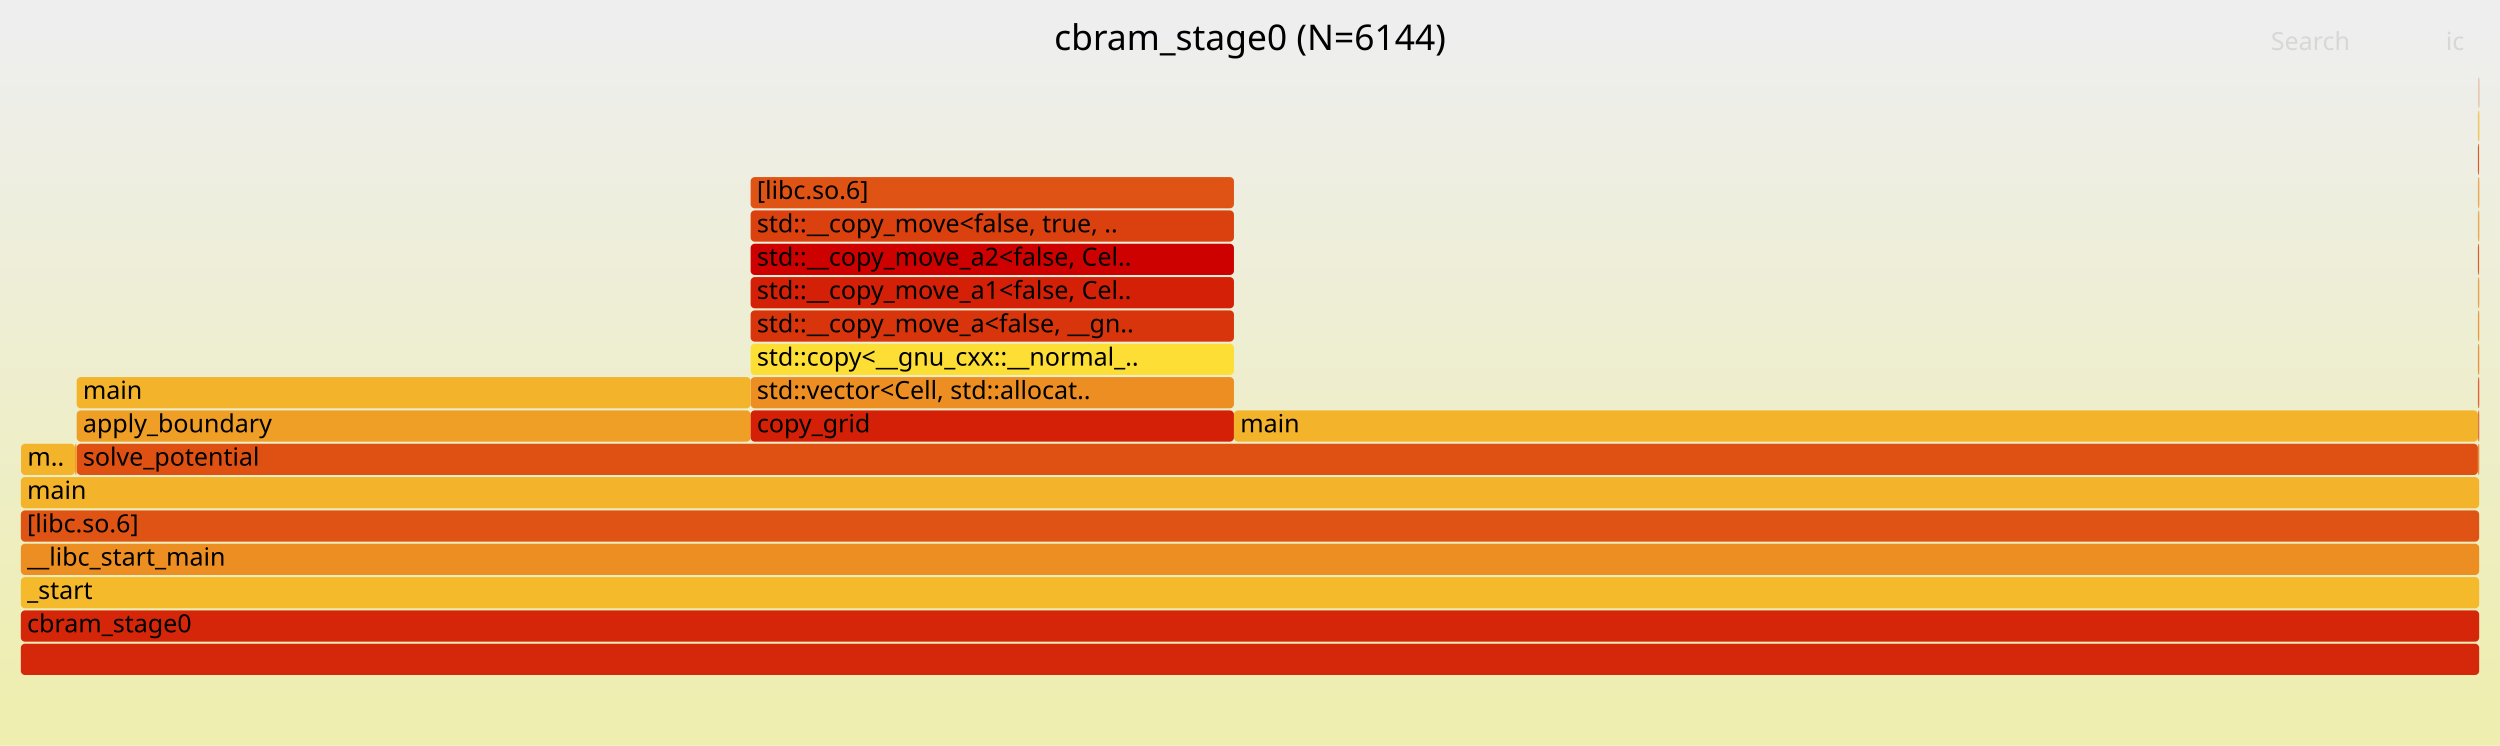
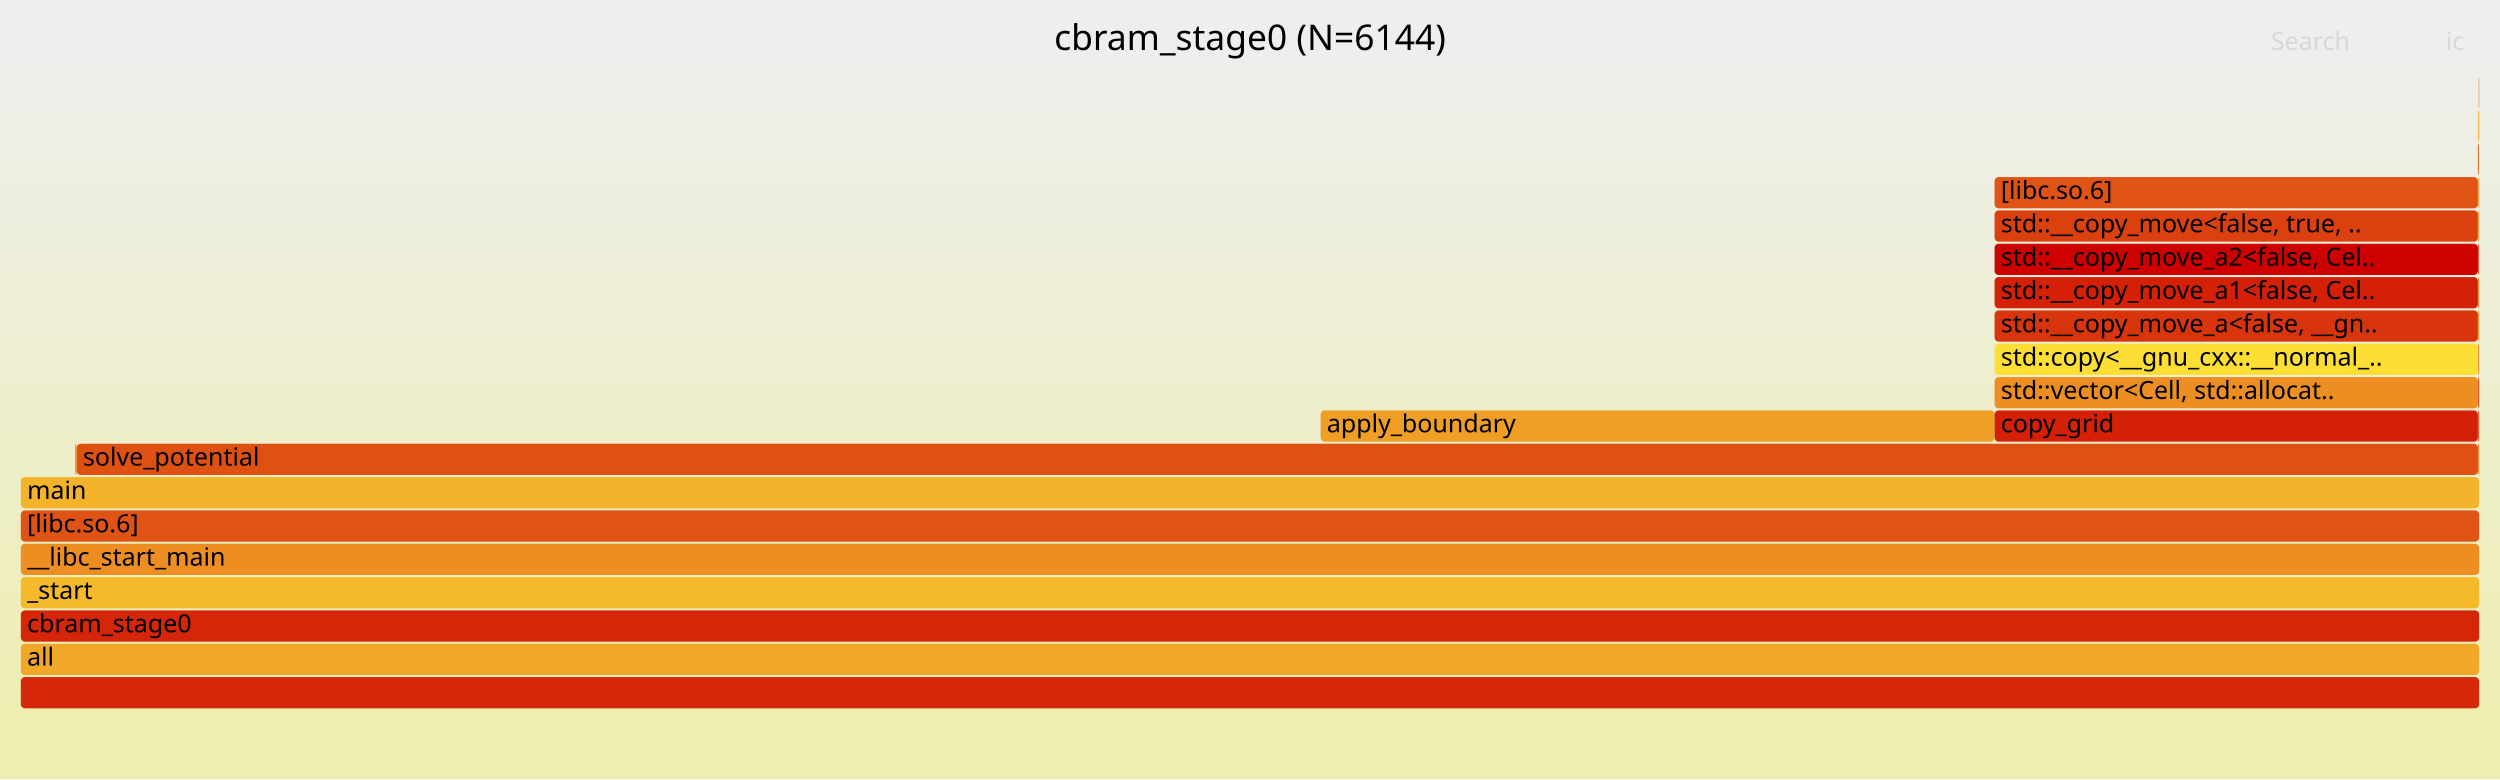
- <svg xmlns="http://www.w3.org/2000/svg" version="1.1" width="1200" height="358" viewBox="0 0 1200 358">
+ <svg xmlns="http://www.w3.org/2000/svg" version="1.1" width="1200" height="374" viewBox="0 0 1200 374">
  <defs>
    <linearGradient id="background" y1="0" y2="1" x1="0" x2="0">
      <stop stop-color="#eeeeee" offset="5%" />
      <stop stop-color="#eeeeb0" offset="95%" />
    </linearGradient>
  </defs>
  <style type="text/css">
	text { font-family:Verdana; font-size:12px; fill:rgb(0,0,0); }
	#search, #ignorecase { opacity:0.1; cursor:pointer; }
	#search:hover, #search.show, #ignorecase:hover, #ignorecase.show { opacity:1; }
	#subtitle { text-anchor:middle; font-color:rgb(160,160,160); }
	#title { text-anchor:middle; font-size:17px}
	#unzoom { cursor:pointer; }
	#frames &gt; *:hover { stroke:black; stroke-width:0.5; cursor:pointer; }
	.hide { display:none; }
	.parent { opacity:0.5; }
</style>
-   <rect x="0.0" y="0" width="1200.0" height="358.0" fill="url(#background)" />
+   <rect x="0.0" y="0" width="1200.0" height="374.0" fill="url(#background)" />
  <text id="title" x="600.00" y="24">cbram_stage0 (N=6144)</text>
-   <text id="details" x="10.00" y="341"> </text>
+   <text id="details" x="10.00" y="357"> </text>
  <text id="unzoom" x="10.00" y="24" class="hide">Reset Zoom</text>
  <text id="search" x="1090.00" y="24">Search</text>
  <text id="ignorecase" x="1174.00" y="24">ic</text>
-   <text id="matched" x="1090.00" y="341"> </text>
+   <text id="matched" x="1090.00" y="357"> </text>
  <g id="frames">
    <g>
-       <rect x="36.8" y="213" width="1152.6" height="15.0" fill="rgb(222,81,19)" rx="2" ry="2" />
-       <text x="39.80" y="223.5">solve_potential</text>
+       <rect x="1189.8" y="37" width="0.2" height="15.0" fill="rgb(223,84,20)" rx="2" ry="2" />
+       <text x="1192.84" y="47.5" />
+     </g>
+     <g>
+       <rect x="1189.8" y="165" width="0.2" height="15.0" fill="rgb(225,94,22)" rx="2" ry="2" />
+       <text x="1192.84" y="175.5" />
+     </g>
+     <g>
+       <rect x="36.0" y="213" width="0.8" height="15.0" fill="rgb(238,156,37)" rx="2" ry="2" />
+       <text x="38.98" y="223.5" />
+     </g>
+     <g>
+       <rect x="957.4" y="149" width="232.0" height="15.0" fill="rgb(216,53,12)" rx="2" ry="2" />
+       <text x="960.40" y="159.5">std::__copy_move_a&lt;false, __gn..</text>
+     </g>
+     <g>
+       <rect x="633.9" y="197" width="323.5" height="15.0" fill="rgb(239,159,38)" rx="2" ry="2" />
+       <text x="636.88" y="207.5">apply_boundary</text>
+     </g>
+     <g>
+       <rect x="1189.8" y="213" width="0.2" height="15.0" fill="rgb(216,53,12)" rx="2" ry="2" />
+       <text x="1192.84" y="223.5" />
+     </g>
+     <g>
+       <rect x="1189.8" y="101" width="0.2" height="15.0" fill="rgb(224,89,21)" rx="2" ry="2" />
+       <text x="1192.84" y="111.5" />
    </g>
    <g>
      <rect x="1189.4" y="117" width="0.4" height="15.0" fill="rgb(207,10,2)" rx="2" ry="2" />
      <text x="1192.41" y="127.5" />
    </g>
    <g>
-       <rect x="1189.8" y="197" width="0.2" height="15.0" fill="rgb(210,25,6)" rx="2" ry="2" />
-       <text x="1192.84" y="207.5" />
+       <rect x="1189.4" y="133" width="0.4" height="15.0" fill="rgb(236,144,34)" rx="2" ry="2" />
+       <text x="1192.41" y="143.5" />
+     </g>
+     <g>
+       <rect x="1189.4" y="165" width="0.4" height="15.0" fill="rgb(233,129,31)" rx="2" ry="2" />
+       <text x="1192.41" y="175.5" />
+     </g>
+     <g>
+       <rect x="1189.8" y="149" width="0.2" height="15.0" fill="rgb(228,109,26)" rx="2" ry="2" />
+       <text x="1192.84" y="159.5" />
+     </g>
+     <g>
+       <rect x="10.0" y="229" width="1180.0" height="15.0" fill="rgb(243,179,42)" rx="2" ry="2" />
+       <text x="13.00" y="239.5">main</text>
+     </g>
+     <g>
+       <rect x="10.0" y="293" width="1180.0" height="15.0" fill="rgb(213,38,9)" rx="2" ry="2" />
+       <text x="13.00" y="303.5">cbram_stage0</text>
+     </g>
+     <g>
+       <rect x="957.4" y="101" width="232.0" height="15.0" fill="rgb(219,65,15)" rx="2" ry="2" />
+       <text x="960.40" y="111.5">std::__copy_move&lt;false, true, ..</text>
+     </g>
+     <g>
+       <rect x="1189.4" y="213" width="0.4" height="15.0" fill="rgb(231,123,29)" rx="2" ry="2" />
+       <text x="1192.41" y="223.5" />
    </g>
    <g>
      <rect x="1189.4" y="149" width="0.4" height="15.0" fill="rgb(236,144,34)" rx="2" ry="2" />
      <text x="1192.41" y="159.5" />
    </g>
    <g>
-       <rect x="360.3" y="85" width="232.0" height="15.0" fill="rgb(223,84,20)" rx="2" ry="2" />
-       <text x="363.32" y="95.5">[libc.so.6]</text>
+       <rect x="1189.4" y="69" width="0.4" height="15.0" fill="rgb(214,42,10)" rx="2" ry="2" />
+       <text x="1192.41" y="79.5" />
    </g>
    <g>
-       <rect x="36.8" y="197" width="323.5" height="15.0" fill="rgb(239,159,38)" rx="2" ry="2" />
-       <text x="39.80" y="207.5">apply_boundary</text>
+       <rect x="957.4" y="85" width="232.0" height="15.0" fill="rgb(223,84,20)" rx="2" ry="2" />
+       <text x="960.40" y="95.5">[libc.so.6]</text>
+     </g>
+     <g>
+       <rect x="10.0" y="277" width="1180.0" height="15.0" fill="rgb(245,185,44)" rx="2" ry="2" />
+       <text x="13.00" y="287.5">_start</text>
+     </g>
+     <g>
+       <rect x="1189.4" y="101" width="0.4" height="15.0" fill="rgb(239,159,38)" rx="2" ry="2" />
+       <text x="1192.41" y="111.5" />
+     </g>
+     <g>
+       <rect x="957.4" y="133" width="232.0" height="15.0" fill="rgb(211,32,7)" rx="2" ry="2" />
+       <text x="960.40" y="143.5">std::__copy_move_a1&lt;false, Cel..</text>
+     </g>
+     <g>
+       <rect x="1189.8" y="85" width="0.2" height="15.0" fill="rgb(224,89,21)" rx="2" ry="2" />
+       <text x="1192.84" y="95.5" />
+     </g>
+     <g>
+       <rect x="1189.4" y="181" width="0.4" height="15.0" fill="rgb(221,75,18)" rx="2" ry="2" />
+       <text x="1192.41" y="191.5" />
+     </g>
+     <g>
+       <rect x="1189.4" y="53" width="0.4" height="15.0" fill="rgb(247,196,46)" rx="2" ry="2" />
+       <text x="1192.41" y="63.5" />
+     </g>
+     <g>
+       <rect x="1189.8" y="133" width="0.2" height="15.0" fill="rgb(228,109,26)" rx="2" ry="2" />
+       <text x="1192.84" y="143.5" />
+     </g>
+     <g>
+       <rect x="957.4" y="197" width="232.0" height="15.0" fill="rgb(212,32,7)" rx="2" ry="2" />
+       <text x="960.39" y="207.5">copy_grid</text>
+     </g>
+     <g>
+       <rect x="957.4" y="181" width="232.0" height="15.0" fill="rgb(236,142,34)" rx="2" ry="2" />
+       <text x="960.39" y="191.5">std::vector&lt;Cell, std::allocat..</text>
+     </g>
+     <g>
+       <rect x="36.8" y="213" width="1152.6" height="15.0" fill="rgb(222,81,19)" rx="2" ry="2" />
+       <text x="39.80" y="223.5">solve_potential</text>
+     </g>
+     <g>
+       <rect x="1189.4" y="197" width="0.4" height="15.0" fill="rgb(225,95,22)" rx="2" ry="2" />
+       <text x="1192.41" y="207.5" />
+     </g>
+     <g>
+       <rect x="10.0" y="261" width="1180.0" height="15.0" fill="rgb(236,142,34)" rx="2" ry="2" />
+       <text x="13.00" y="271.5">__libc_start_main</text>
+     </g>
+     <g>
+       <rect x="957.4" y="117" width="232.0" height="15.0" fill="rgb(205,2,0)" rx="2" ry="2" />
+       <text x="960.40" y="127.5">std::__copy_move_a2&lt;false, Cel..</text>
+     </g>
+     <g>
+       <rect x="10.0" y="245" width="1180.0" height="15.0" fill="rgb(223,84,20)" rx="2" ry="2" />
+       <text x="13.00" y="255.5">[libc.so.6]</text>
+     </g>
+     <g>
+       <rect x="1189.8" y="53" width="0.2" height="15.0" fill="rgb(232,126,30)" rx="2" ry="2" />
+       <text x="1192.84" y="63.5" />
+     </g>
+     <g>
+       <rect x="957.4" y="165" width="232.0" height="15.0" fill="rgb(253,222,53)" rx="2" ry="2" />
+       <text x="960.40" y="175.5">std::copy&lt;__gnu_cxx::__normal_..</text>
+     </g>
+     <g>
+       <rect x="1189.4" y="85" width="0.4" height="15.0" fill="rgb(239,159,38)" rx="2" ry="2" />
+       <text x="1192.41" y="95.5" />
+     </g>
+     <g>
+       <rect x="1189.8" y="181" width="0.2" height="15.0" fill="rgb(206,5,1)" rx="2" ry="2" />
+       <text x="1192.84" y="191.5" />
+     </g>
+     <g>
+       <rect x="1189.8" y="197" width="0.2" height="15.0" fill="rgb(210,25,6)" rx="2" ry="2" />
+       <text x="1192.84" y="207.5" />
+     </g>
+     <g>
+       <rect x="10.0" y="325" width="1180.0" height="15.0" fill="rgb(213,39,9)" rx="2" ry="2" />
+       <text x="13.00" y="335.5" />
    </g>
    <g>
      <rect x="1189.8" y="117" width="0.2" height="15.0" fill="rgb(242,170,40)" rx="2" ry="2" />
      <text x="1192.84" y="127.5" />
    </g>
    <g>
      <rect x="1189.8" y="69" width="0.2" height="15.0" fill="rgb(248,202,48)" rx="2" ry="2" />
      <text x="1192.84" y="79.5" />
    </g>
    <g>
-       <rect x="10.0" y="229" width="1180.0" height="15.0" fill="rgb(243,179,42)" rx="2" ry="2" />
-       <text x="13.00" y="239.5">main</text>
-     </g>
-     <g>
-       <rect x="1189.8" y="53" width="0.2" height="15.0" fill="rgb(232,126,30)" rx="2" ry="2" />
-       <text x="1192.84" y="63.5" />
-     </g>
-     <g>
-       <rect x="360.3" y="197" width="232.0" height="15.0" fill="rgb(212,32,7)" rx="2" ry="2" />
-       <text x="363.31" y="207.5">copy_grid</text>
-     </g>
-     <g>
-       <rect x="10.1" y="213" width="25.9" height="15.0" fill="rgb(243,179,42)" rx="2" ry="2" />
-       <text x="13.15" y="223.5">m..</text>
-     </g>
-     <g>
-       <rect x="1189.8" y="85" width="0.2" height="15.0" fill="rgb(224,89,21)" rx="2" ry="2" />
-       <text x="1192.84" y="95.5" />
-     </g>
-     <g>
-       <rect x="360.3" y="181" width="232.0" height="15.0" fill="rgb(236,142,34)" rx="2" ry="2" />
-       <text x="363.31" y="191.5">std::vector&lt;Cell, std::allocat..</text>
-     </g>
-     <g>
-       <rect x="592.3" y="197" width="597.1" height="15.0" fill="rgb(243,179,42)" rx="2" ry="2" />
-       <text x="595.33" y="207.5">main</text>
-     </g>
-     <g>
-       <rect x="10.0" y="309" width="1180.0" height="15.0" fill="rgb(213,39,9)" rx="2" ry="2" />
-       <text x="13.00" y="319.5" />
-     </g>
-     <g>
-       <rect x="1189.4" y="85" width="0.4" height="15.0" fill="rgb(239,159,38)" rx="2" ry="2" />
-       <text x="1192.41" y="95.5" />
-     </g>
-     <g>
-       <rect x="1189.8" y="101" width="0.2" height="15.0" fill="rgb(224,89,21)" rx="2" ry="2" />
-       <text x="1192.84" y="111.5" />
-     </g>
-     <g>
-       <rect x="1189.8" y="149" width="0.2" height="15.0" fill="rgb(228,109,26)" rx="2" ry="2" />
-       <text x="1192.84" y="159.5" />
-     </g>
-     <g>
-       <rect x="360.3" y="117" width="232.0" height="15.0" fill="rgb(205,2,0)" rx="2" ry="2" />
-       <text x="363.32" y="127.5">std::__copy_move_a2&lt;false, Cel..</text>
-     </g>
-     <g>
-       <rect x="1189.4" y="69" width="0.4" height="15.0" fill="rgb(214,42,10)" rx="2" ry="2" />
-       <text x="1192.41" y="79.5" />
-     </g>
-     <g>
-       <rect x="360.3" y="133" width="232.0" height="15.0" fill="rgb(211,32,7)" rx="2" ry="2" />
-       <text x="363.32" y="143.5">std::__copy_move_a1&lt;false, Cel..</text>
-     </g>
-     <g>
-       <rect x="1189.8" y="181" width="0.2" height="15.0" fill="rgb(206,5,1)" rx="2" ry="2" />
-       <text x="1192.84" y="191.5" />
-     </g>
-     <g>
-       <rect x="1189.8" y="37" width="0.2" height="15.0" fill="rgb(223,84,20)" rx="2" ry="2" />
-       <text x="1192.84" y="47.5" />
-     </g>
-     <g>
-       <rect x="1189.8" y="165" width="0.2" height="15.0" fill="rgb(225,94,22)" rx="2" ry="2" />
-       <text x="1192.84" y="175.5" />
-     </g>
-     <g>
-       <rect x="10.0" y="293" width="1180.0" height="15.0" fill="rgb(213,38,9)" rx="2" ry="2" />
-       <text x="13.00" y="303.5">cbram_stage0</text>
-     </g>
-     <g>
-       <rect x="1189.8" y="213" width="0.2" height="15.0" fill="rgb(216,53,12)" rx="2" ry="2" />
-       <text x="1192.84" y="223.5" />
-     </g>
-     <g>
-       <rect x="1189.4" y="197" width="0.4" height="15.0" fill="rgb(225,95,22)" rx="2" ry="2" />
-       <text x="1192.41" y="207.5" />
-     </g>
-     <g>
-       <rect x="360.3" y="165" width="232.0" height="15.0" fill="rgb(253,222,53)" rx="2" ry="2" />
-       <text x="363.32" y="175.5">std::copy&lt;__gnu_cxx::__normal_..</text>
-     </g>
-     <g>
-       <rect x="1189.4" y="181" width="0.4" height="15.0" fill="rgb(221,75,18)" rx="2" ry="2" />
-       <text x="1192.41" y="191.5" />
-     </g>
-     <g>
-       <rect x="1189.8" y="133" width="0.2" height="15.0" fill="rgb(228,109,26)" rx="2" ry="2" />
-       <text x="1192.84" y="143.5" />
-     </g>
-     <g>
-       <rect x="1189.4" y="133" width="0.4" height="15.0" fill="rgb(236,144,34)" rx="2" ry="2" />
-       <text x="1192.41" y="143.5" />
-     </g>
-     <g>
-       <rect x="10.0" y="277" width="1180.0" height="15.0" fill="rgb(245,185,44)" rx="2" ry="2" />
-       <text x="13.00" y="287.5">_start</text>
-     </g>
-     <g>
-       <rect x="1189.4" y="53" width="0.4" height="15.0" fill="rgb(247,196,46)" rx="2" ry="2" />
-       <text x="1192.41" y="63.5" />
-     </g>
-     <g>
-       <rect x="36.0" y="213" width="0.8" height="15.0" fill="rgb(238,156,37)" rx="2" ry="2" />
-       <text x="38.98" y="223.5" />
-     </g>
-     <g>
-       <rect x="1189.4" y="213" width="0.4" height="15.0" fill="rgb(231,123,29)" rx="2" ry="2" />
-       <text x="1192.41" y="223.5" />
-     </g>
-     <g>
-       <rect x="360.3" y="101" width="232.0" height="15.0" fill="rgb(219,65,15)" rx="2" ry="2" />
-       <text x="363.32" y="111.5">std::__copy_move&lt;false, true, ..</text>
-     </g>
-     <g>
-       <rect x="10.0" y="261" width="1180.0" height="15.0" fill="rgb(236,142,34)" rx="2" ry="2" />
-       <text x="13.00" y="271.5">__libc_start_main</text>
-     </g>
-     <g>
-       <rect x="36.8" y="181" width="323.5" height="15.0" fill="rgb(243,179,42)" rx="2" ry="2" />
-       <text x="39.80" y="191.5">main</text>
-     </g>
-     <g>
-       <rect x="1189.4" y="101" width="0.4" height="15.0" fill="rgb(239,159,38)" rx="2" ry="2" />
-       <text x="1192.41" y="111.5" />
-     </g>
-     <g>
-       <rect x="1189.4" y="165" width="0.4" height="15.0" fill="rgb(233,129,31)" rx="2" ry="2" />
-       <text x="1192.41" y="175.5" />
-     </g>
-     <g>
-       <rect x="10.0" y="245" width="1180.0" height="15.0" fill="rgb(223,84,20)" rx="2" ry="2" />
-       <text x="13.00" y="255.5">[libc.so.6]</text>
-     </g>
-     <g>
-       <rect x="360.3" y="149" width="232.0" height="15.0" fill="rgb(216,53,12)" rx="2" ry="2" />
-       <text x="363.32" y="159.5">std::__copy_move_a&lt;false, __gn..</text>
+       <rect x="10.0" y="309" width="1180.0" height="15.0" fill="rgb(241,168,40)" rx="2" ry="2" />
+       <text x="13.00" y="319.5">all</text>
    </g>
  </g>
</svg>
